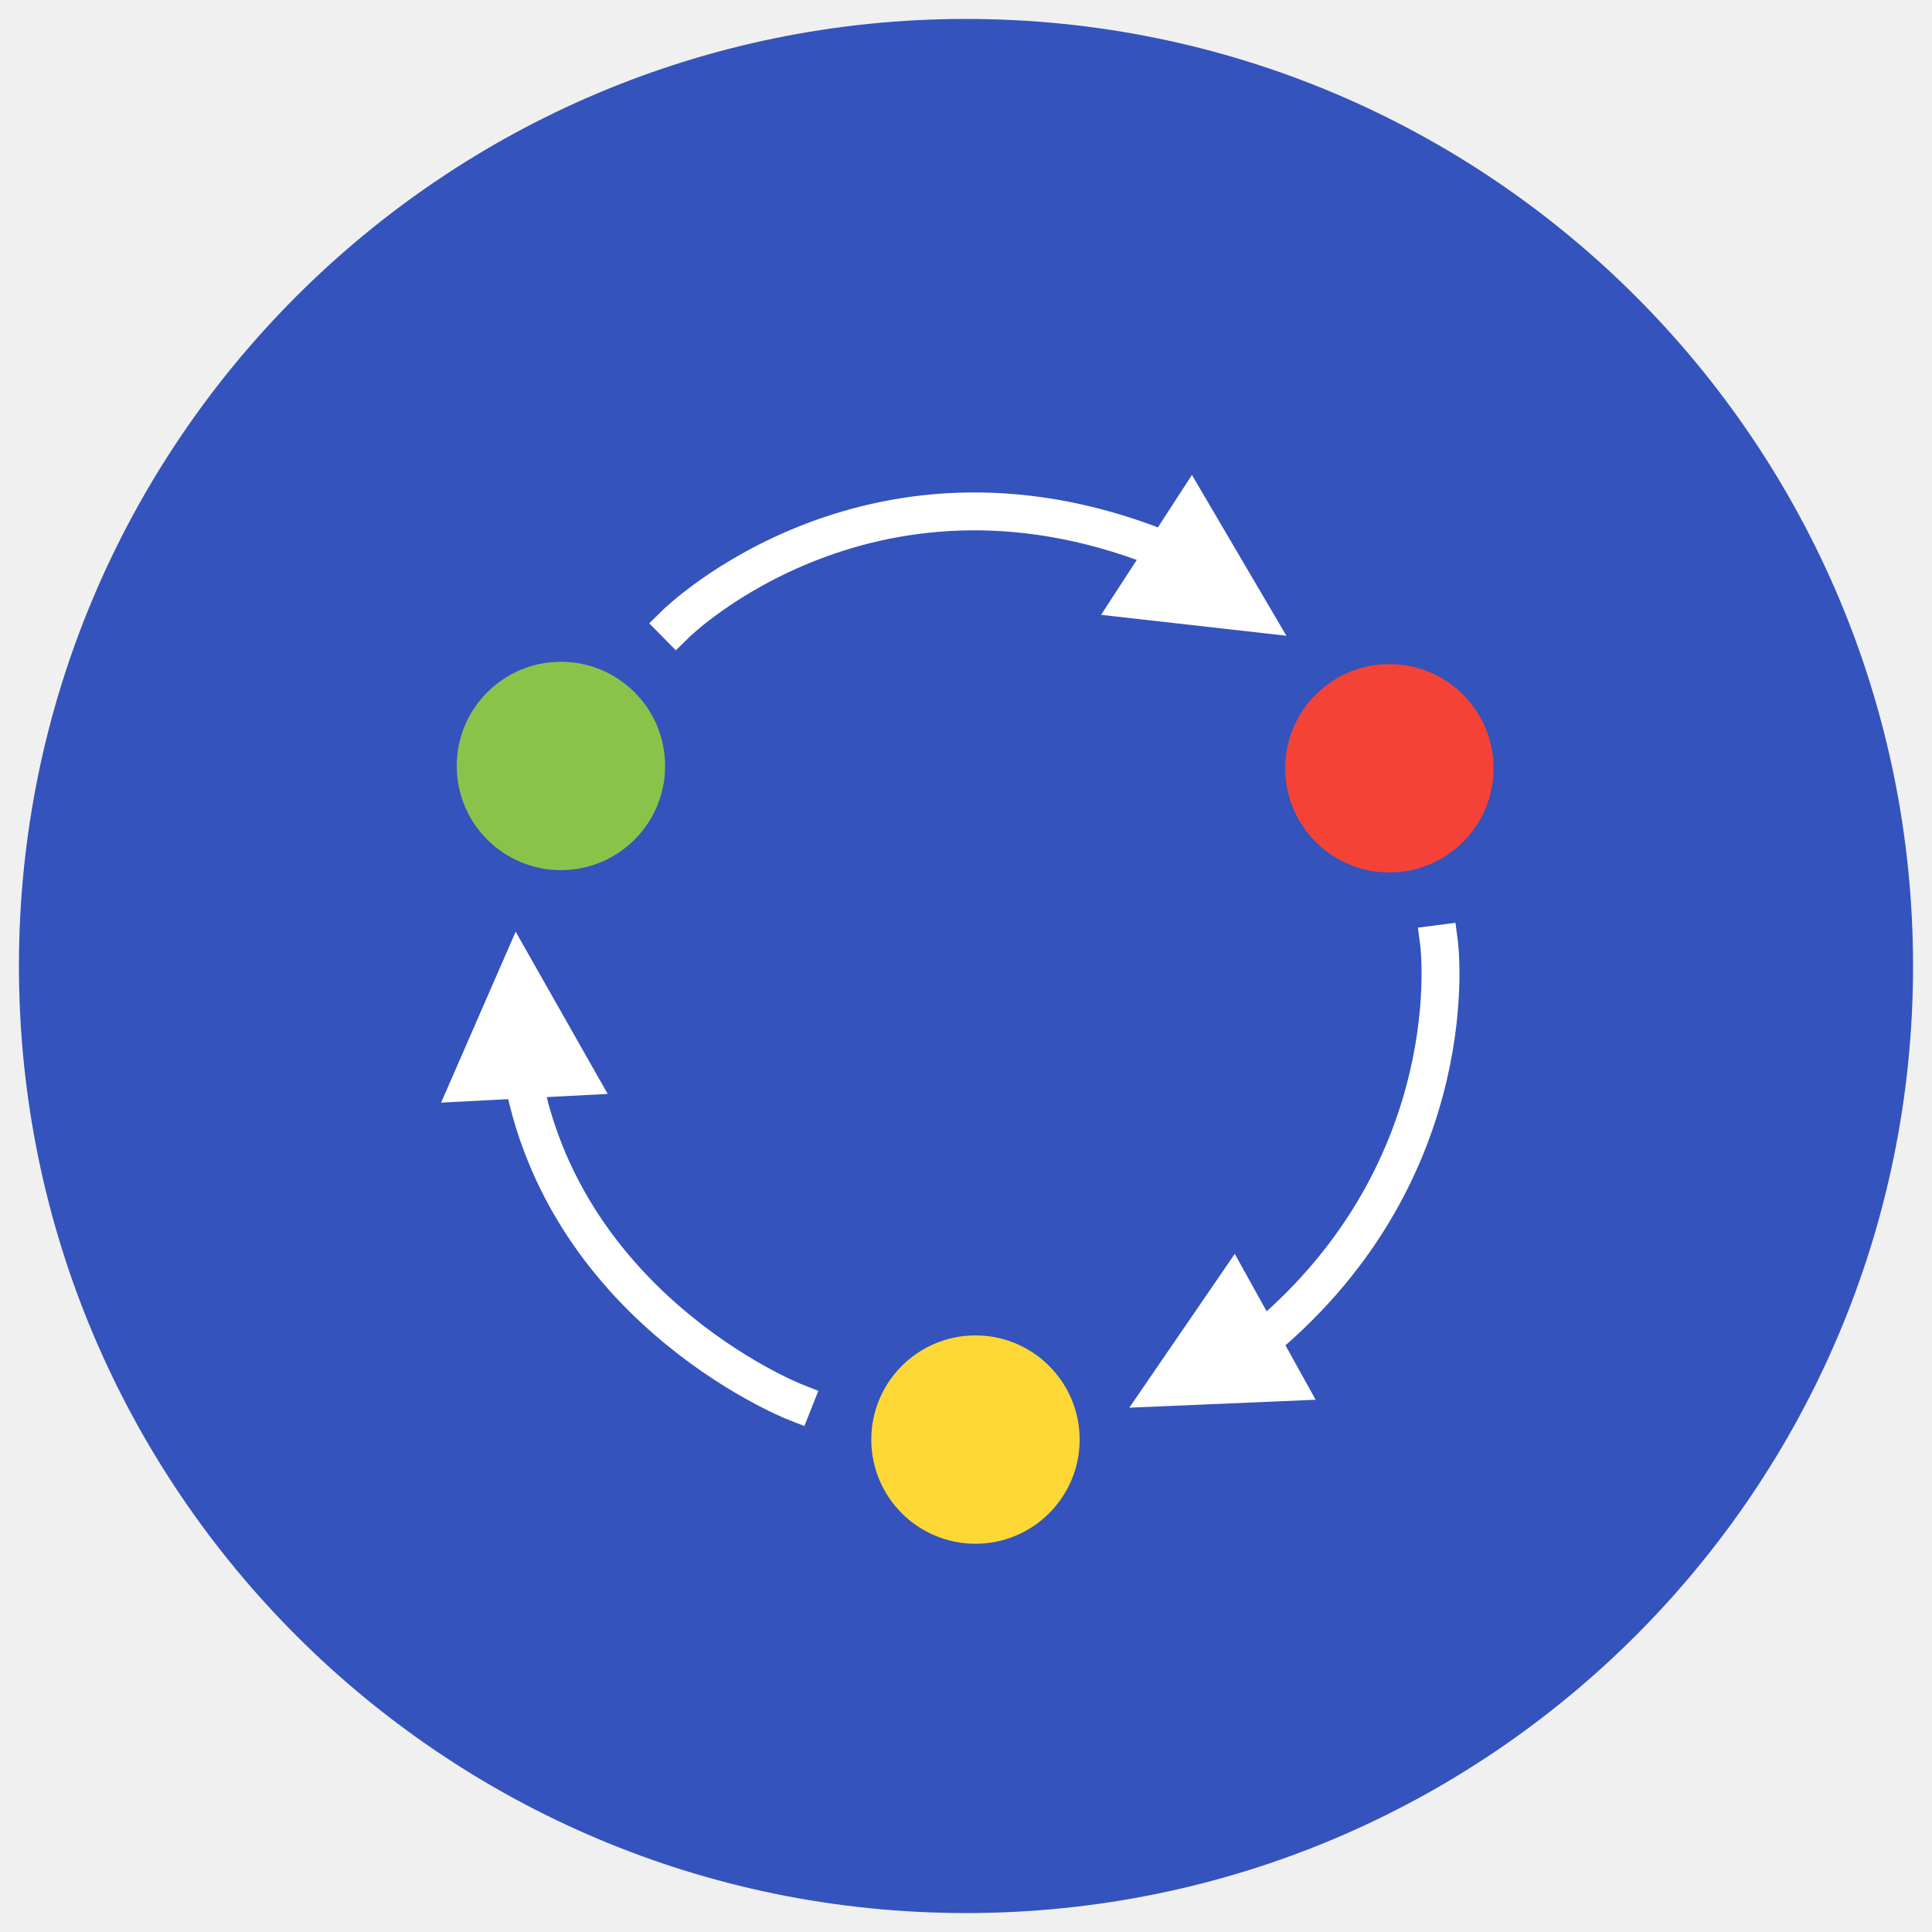
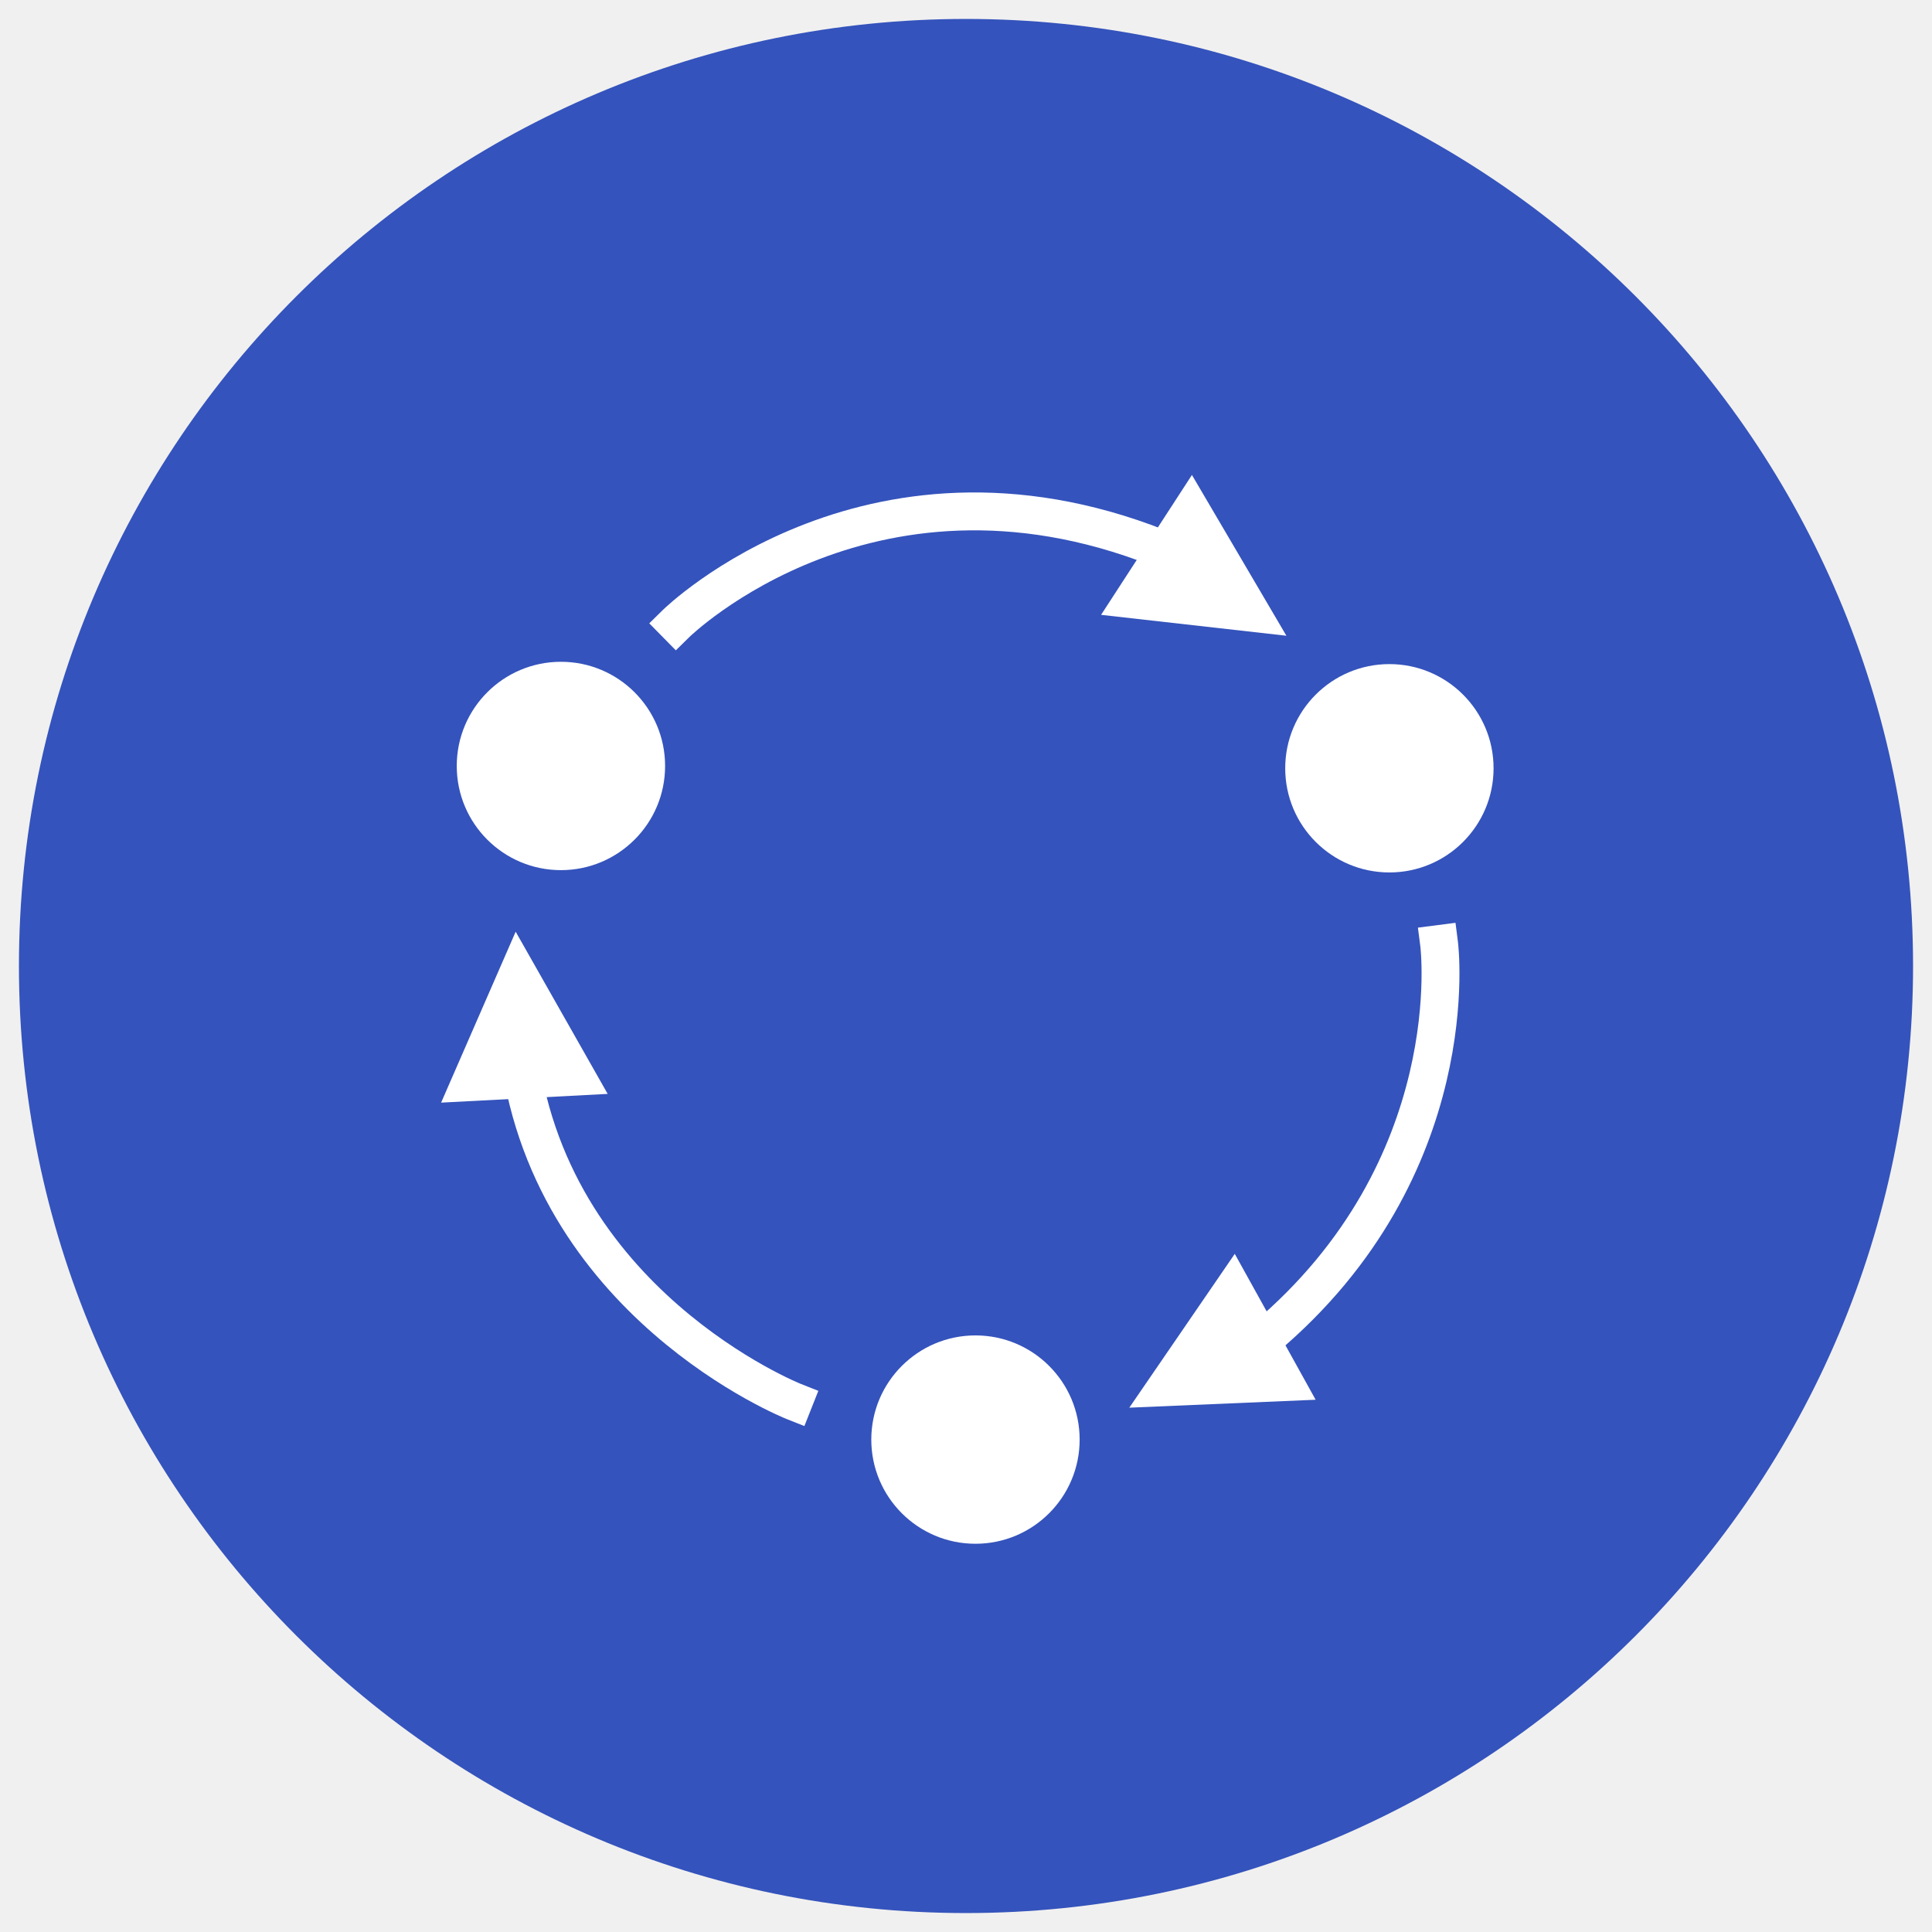
<svg xmlns="http://www.w3.org/2000/svg" width="102px" height="102px" viewBox="0 0 102 102" version="1.1">
  <defs />
  <g id="switcharoonie" stroke="none" stroke-width="1" fill="none" fill-rule="evenodd">
    <path d="M51,101 C78.614,101 101,78.614 101,51 C101,23.386 78.614,1 51,1 C23.386,1 1,23.386 1,51 C1,78.614 23.386,101 51,101 Z" id="Oval-1" fill="#3453BC" />
-     <circle id="Oval-2" fill="#8BC34A" cx="29.614" cy="40.439" r="5.5" />
-     <circle id="Oval-2" fill="#FDD835" cx="51.5" cy="76.003" r="5.5" />
-     <circle id="Oval-2" fill="#F44336" cx="73.353" cy="40.561" r="5.5" />
+     <circle id="Oval-2" fill="#FFFFFF" cx="29.614" cy="40.439" r="5.5" />
+     <circle id="Oval-2" fill="#FFFFFF" cx="51.5" cy="76.003" r="5.5" />
+     <circle id="Oval-2" fill="#FFFFFF" cx="73.353" cy="40.561" r="5.5" />
    <path d="M41.906,73.991 C41.906,73.991 28.774,68.785 27.337,55.033" id="Line" stroke="#FFFFFF" stroke-width="2" stroke-linecap="square" />
    <path d="M81.816,64.821 C81.816,64.821 70.027,66.336 60.997,55.603" id="Line" stroke="#FFFFFF" stroke-width="2" stroke-linecap="square" transform="translate(71.4063, 60.24881) scale(-1, -1) rotate(90) translate(-71.4063, -60.24881) " />
    <path d="M61.907,26.999 C61.907,26.999 51.392,37.344 35.693,30.688" id="Line" stroke="#FFFFFF" stroke-width="2" stroke-linecap="square" transform="translate(48.79978, 29.9598) scale(-1, -1) translate(-48.79978, -29.9598) " />
    <polygon id="Triangle-1" fill="#FFFFFF" transform="translate(27.45526, 53.586) rotate(-3) translate(-27.45526, -53.586) " points="27.455 49.183 31.858 57.989 23.052 57.989" />
    <polygon id="Triangle-1" fill="#FFFFFF" transform="translate(64.22278, 31.16584) rotate(123) translate(-64.22278, -31.16584) " points="64.223 26.763 68.626 35.569 59.82 35.569" />
    <polygon id="Triangle-1" fill="#FFFFFF" transform="translate(63.47297, 72.18344) rotate(-119) translate(-63.47297, -72.18344) " points="63.473 67.78 67.876 76.587 59.07 76.587" />
  </g>
</svg>
